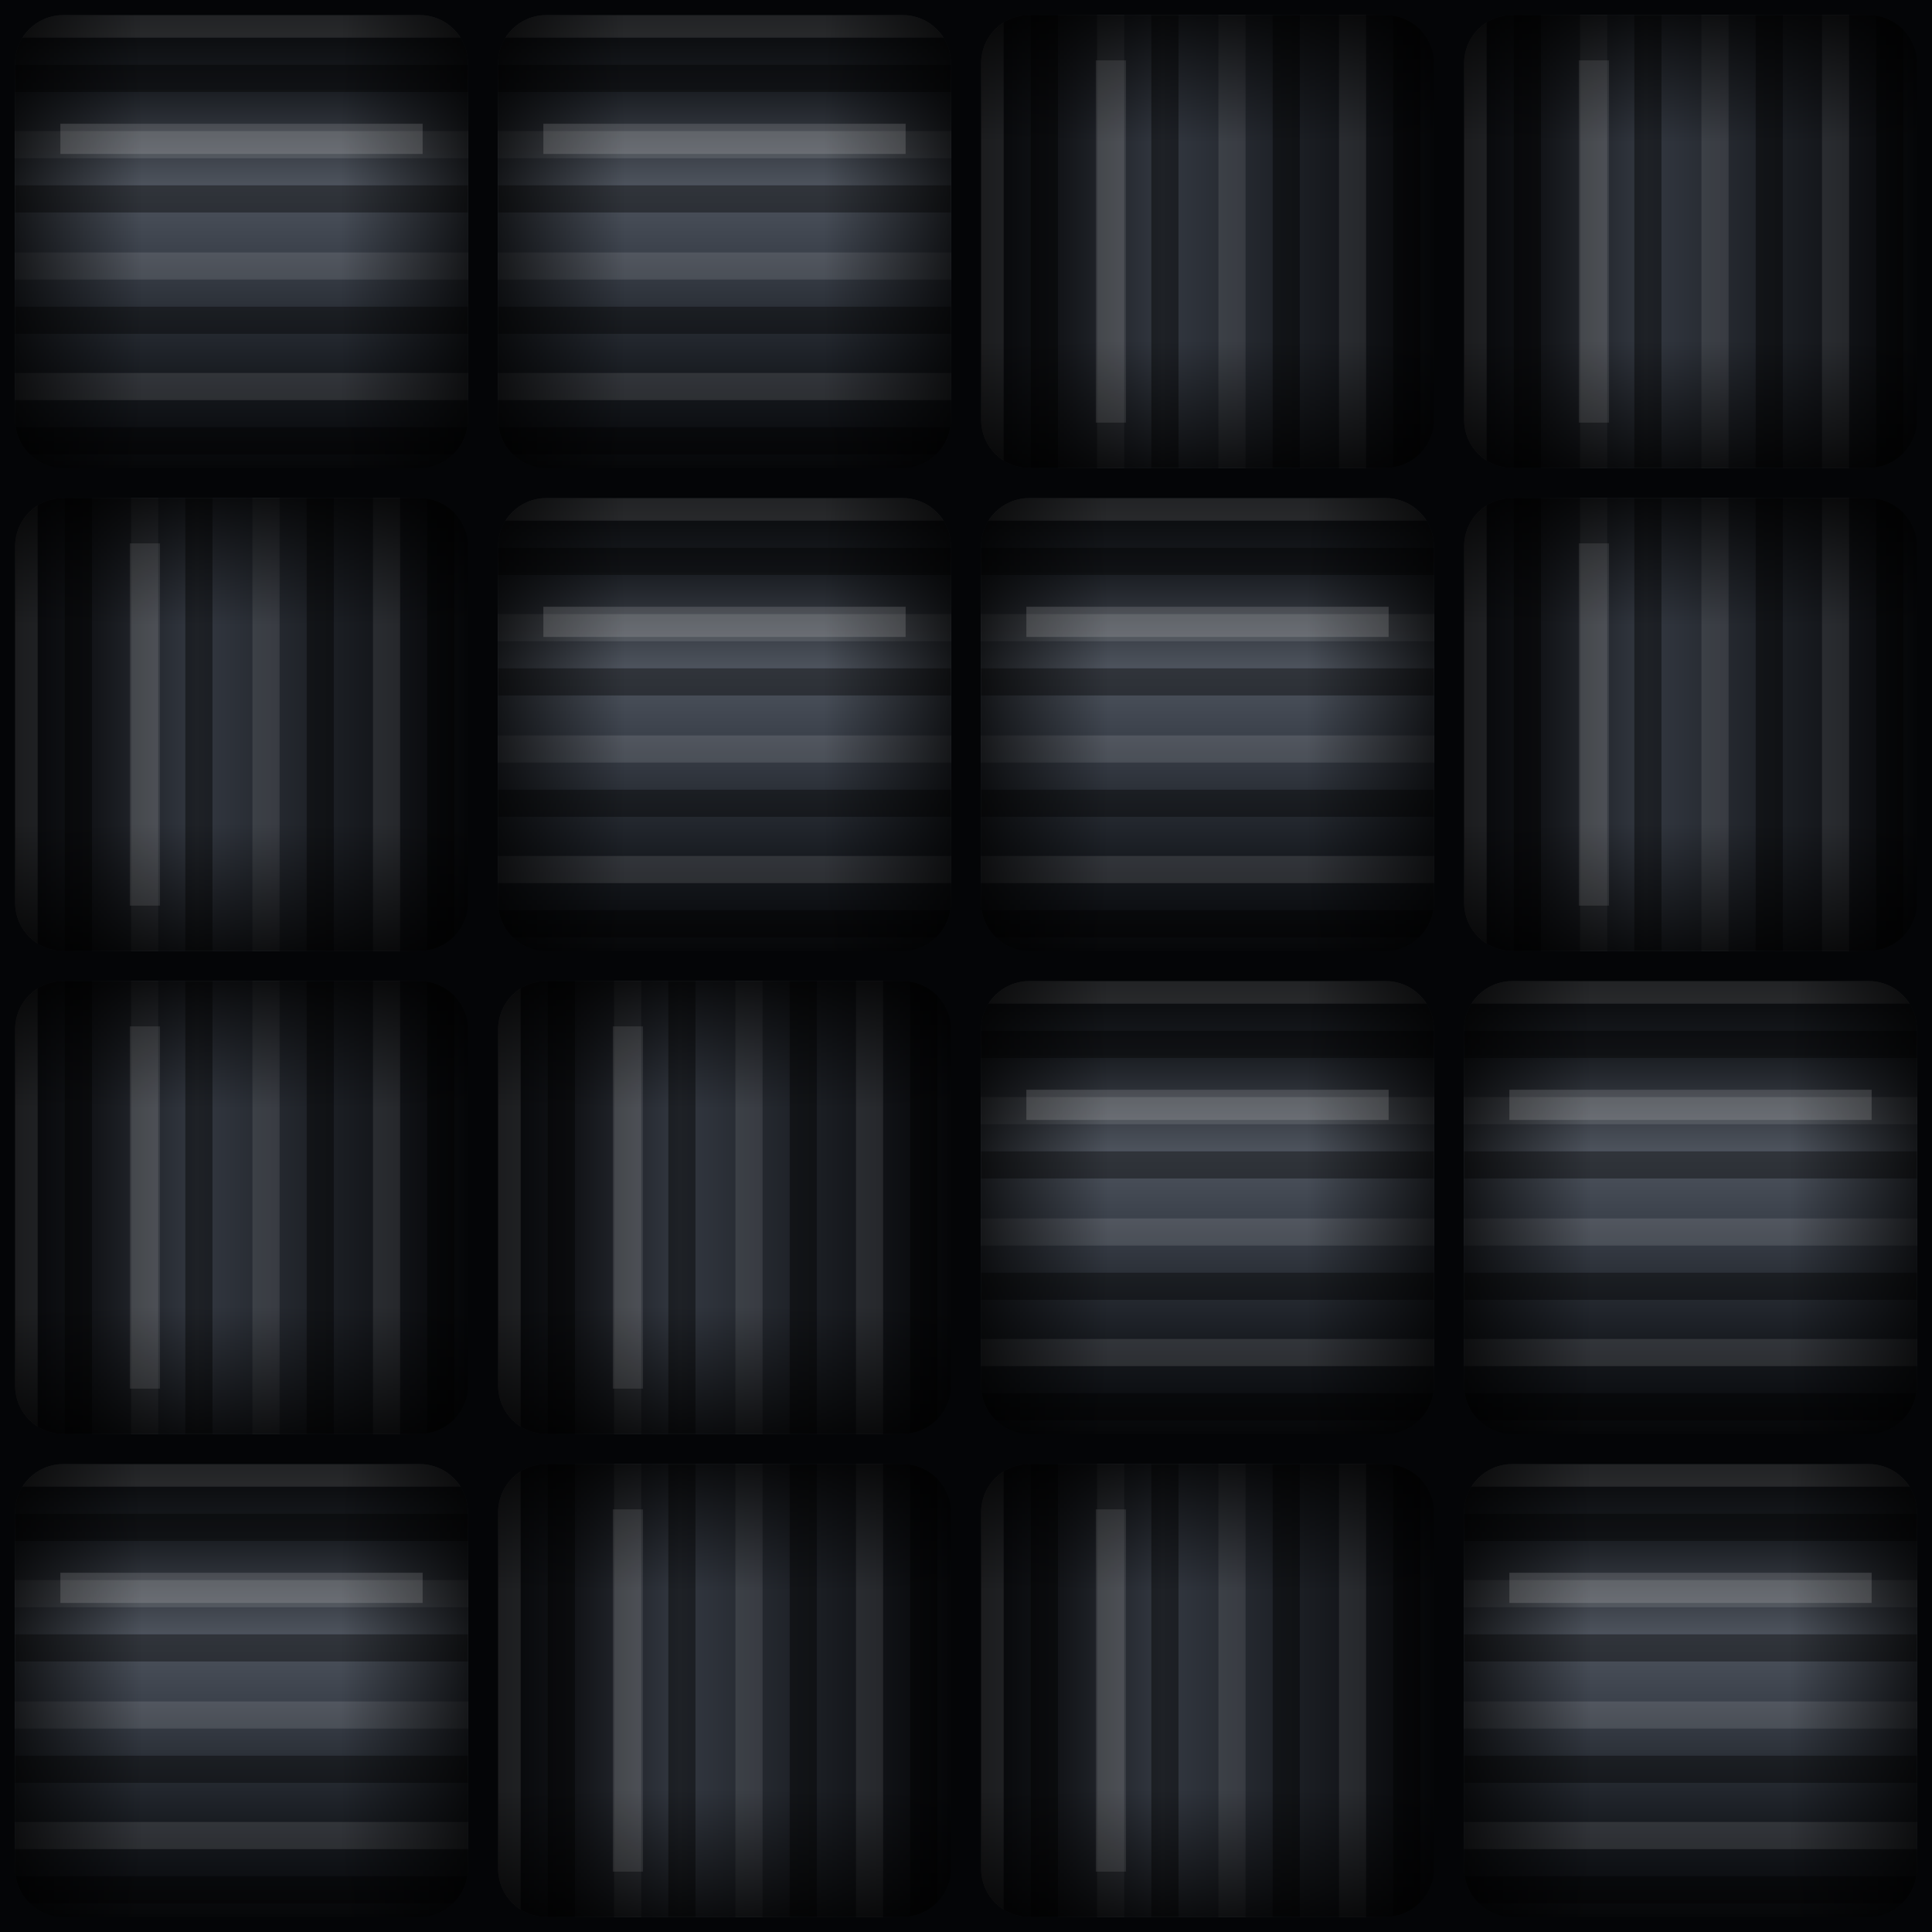
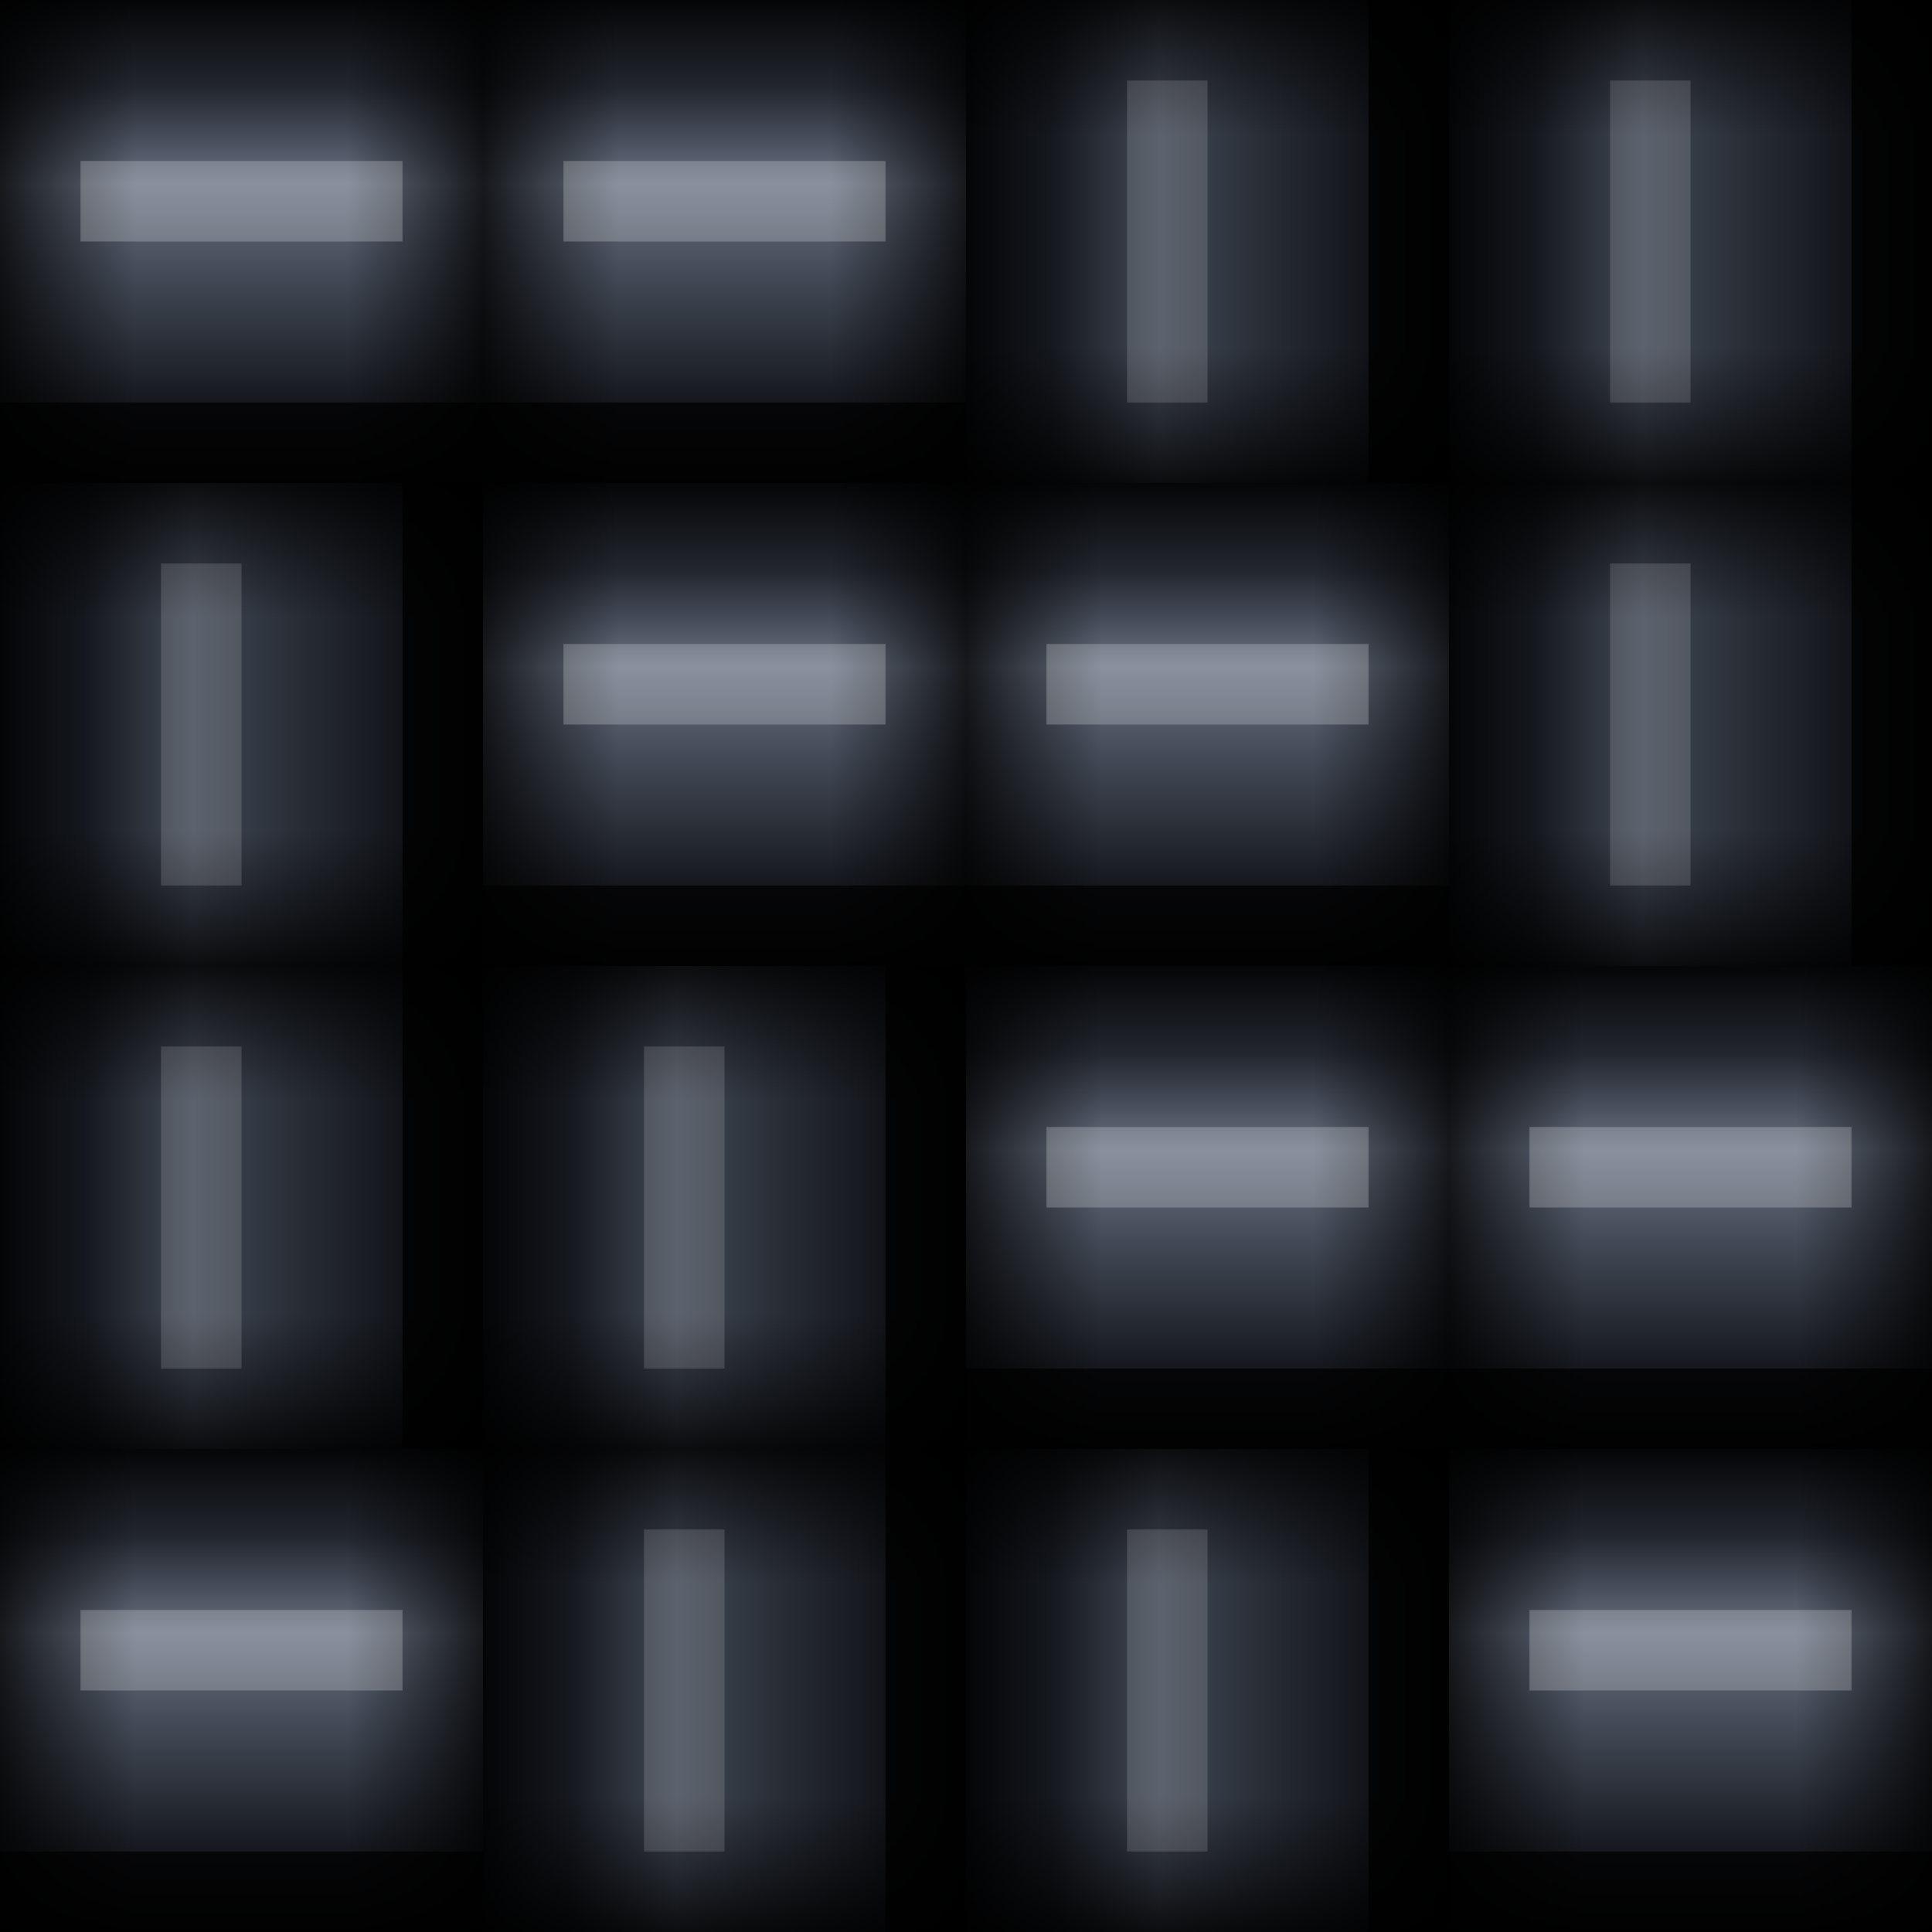
- <svg xmlns="http://www.w3.org/2000/svg" width="32" height="32" viewBox="0 0 32 32">
+ <svg xmlns="http://www.w3.org/2000/svg" width="24" height="24" viewBox="0 0 24 24">
  <defs>
-     <linearGradient id="horizDome" x1="0%" y1="0%" x2="0%" y2="100%">
-       <stop offset="0%" stop-color="#07080a" />
-       <stop offset="16%" stop-color="#191c21" />
-       <stop offset="38%" stop-color="#4e545e" />
-       <stop offset="52%" stop-color="#3c424c" />
-       <stop offset="82%" stop-color="#15181d" />
-       <stop offset="100%" stop-color="#060709" />
+     <linearGradient id="horizDome" x1="0" y1="0" x2="0" y2="1">
+       <stop offset="0%" stop-color="#050608" />
+       <stop offset="18%" stop-color="#22262e" />
+       <stop offset="38%" stop-color="#687182" />
+       <stop offset="56%" stop-color="#454c59" />
+       <stop offset="82%" stop-color="#171a20" />
+       <stop offset="100%" stop-color="#040507" />
    </linearGradient>
-     <linearGradient id="vertDome" x1="0%" y1="0%" x2="100%" y2="0%">
-       <stop offset="0%" stop-color="#050608" />
-       <stop offset="18%" stop-color="#131519" />
-       <stop offset="40%" stop-color="#333841" />
-       <stop offset="56%" stop-color="#262a31" />
-       <stop offset="84%" stop-color="#111317" />
-       <stop offset="100%" stop-color="#050608" />
+     <linearGradient id="vertDome" x1="0" y1="0" x2="1" y2="0">
+       <stop offset="0%" stop-color="#040507" />
+       <stop offset="18%" stop-color="#15181e" />
+       <stop offset="40%" stop-color="#434a57" />
+       <stop offset="60%" stop-color="#2a2f38" />
+       <stop offset="84%" stop-color="#111318" />
+       <stop offset="100%" stop-color="#030406" />
    </linearGradient>
-     <linearGradient id="tuckLR" x1="0%" y1="0%" x2="100%" y2="0%">
-       <stop offset="0%" stop-color="#000000" stop-opacity="0.72" />
+     <linearGradient id="tuckLR" x1="0" y1="0" x2="1" y2="0">
+       <stop offset="0%" stop-color="#000000" stop-opacity="0.78" />
      <stop offset="28%" stop-color="#000000" stop-opacity="0" />
      <stop offset="72%" stop-color="#000000" stop-opacity="0" />
-       <stop offset="100%" stop-color="#000000" stop-opacity="0.72" />
+       <stop offset="100%" stop-color="#000000" stop-opacity="0.78" />
    </linearGradient>
-     <linearGradient id="tuckTB" x1="0%" y1="0%" x2="0%" y2="100%">
-       <stop offset="0%" stop-color="#000000" stop-opacity="0.76" />
+     <linearGradient id="tuckTB" x1="0" y1="0" x2="0" y2="1">
+       <stop offset="0%" stop-color="#000000" stop-opacity="0.82" />
      <stop offset="28%" stop-color="#000000" stop-opacity="0" />
      <stop offset="72%" stop-color="#000000" stop-opacity="0" />
-       <stop offset="100%" stop-color="#000000" stop-opacity="0.76" />
+       <stop offset="100%" stop-color="#000000" stop-opacity="0.82" />
    </linearGradient>
-     <pattern id="horizStrands" width="8" height="2" patternUnits="userSpaceOnUse">
-       <line x1="0" y1="0.4" x2="8" y2="0.4" stroke="#ffffff" stroke-opacity="0.11" stroke-width="0.45" />
-       <line x1="0" y1="1.3" x2="8" y2="1.3" stroke="#000000" stroke-opacity="0.38" stroke-width="0.45" />
-     </pattern>
-     <pattern id="vertStrands" width="2" height="8" patternUnits="userSpaceOnUse">
-       <line x1="0.4" y1="0" x2="0.4" y2="8" stroke="#ffffff" stroke-opacity="0.09" stroke-width="0.45" />
-       <line x1="1.3" y1="0" x2="1.3" y2="8" stroke="#000000" stroke-opacity="0.42" stroke-width="0.45" />
-     </pattern>
    <g id="hTow">
-       <rect x="0.25" y="0.25" width="7.5" height="7.5" rx="0.8" fill="url(#horizDome)" />
-       <rect x="0.25" y="0.25" width="7.5" height="7.5" rx="0.8" fill="url(#horizStrands)" />
-       <rect x="0.25" y="0.25" width="7.5" height="7.5" rx="0.8" fill="url(#tuckLR)" />
-       <line x1="1" y1="2.3" x2="7" y2="2.3" stroke="#ffffff" stroke-opacity="0.14" stroke-width="0.5" />
+       <rect x="0" y="0" width="6" height="6" fill="url(#horizDome)" />
+       <rect x="0" y="0" width="6" height="6" fill="url(#tuckLR)" />
+       <rect x="1" y="2" width="4" height="1" fill="#ffffff" fill-opacity="0.22" />
+       <rect x="0" y="5" width="6" height="1" fill="#000000" fill-opacity="0.75" />
    </g>
    <g id="vTow">
-       <rect x="0.25" y="0.25" width="7.5" height="7.5" rx="0.8" fill="url(#vertDome)" />
-       <rect x="0.25" y="0.25" width="7.5" height="7.5" rx="0.8" fill="url(#vertStrands)" />
-       <rect x="0.25" y="0.25" width="7.5" height="7.5" rx="0.8" fill="url(#tuckTB)" />
-       <line x1="2.4" y1="1" x2="2.4" y2="7" stroke="#ffffff" stroke-opacity="0.09" stroke-width="0.5" />
+       <rect x="0" y="0" width="6" height="6" fill="url(#vertDome)" />
+       <rect x="0" y="0" width="6" height="6" fill="url(#tuckTB)" />
+       <rect x="2" y="1" width="1" height="4" fill="#ffffff" fill-opacity="0.14" />
+       <rect x="5" y="0" width="1" height="6" fill="#000000" fill-opacity="0.8" />
    </g>
  </defs>
-   <rect width="32" height="32" fill="#040507" />
+   <rect width="24" height="24" fill="#030406" />
  <use href="#hTow" x="0" y="0" />
-   <use href="#hTow" x="8" y="0" />
-   <use href="#vTow" x="16" y="0" />
-   <use href="#vTow" x="24" y="0" />
-   <use href="#vTow" x="0" y="8" />
-   <use href="#hTow" x="8" y="8" />
-   <use href="#hTow" x="16" y="8" />
-   <use href="#vTow" x="24" y="8" />
-   <use href="#vTow" x="0" y="16" />
-   <use href="#vTow" x="8" y="16" />
-   <use href="#hTow" x="16" y="16" />
-   <use href="#hTow" x="24" y="16" />
-   <use href="#hTow" x="0" y="24" />
-   <use href="#vTow" x="8" y="24" />
-   <use href="#vTow" x="16" y="24" />
-   <use href="#hTow" x="24" y="24" />
+   <use href="#hTow" x="6" y="0" />
+   <use href="#vTow" x="12" y="0" />
+   <use href="#vTow" x="18" y="0" />
+   <use href="#vTow" x="0" y="6" />
+   <use href="#hTow" x="6" y="6" />
+   <use href="#hTow" x="12" y="6" />
+   <use href="#vTow" x="18" y="6" />
+   <use href="#vTow" x="0" y="12" />
+   <use href="#vTow" x="6" y="12" />
+   <use href="#hTow" x="12" y="12" />
+   <use href="#hTow" x="18" y="12" />
+   <use href="#hTow" x="0" y="18" />
+   <use href="#vTow" x="6" y="18" />
+   <use href="#vTow" x="12" y="18" />
+   <use href="#hTow" x="18" y="18" />
</svg>
